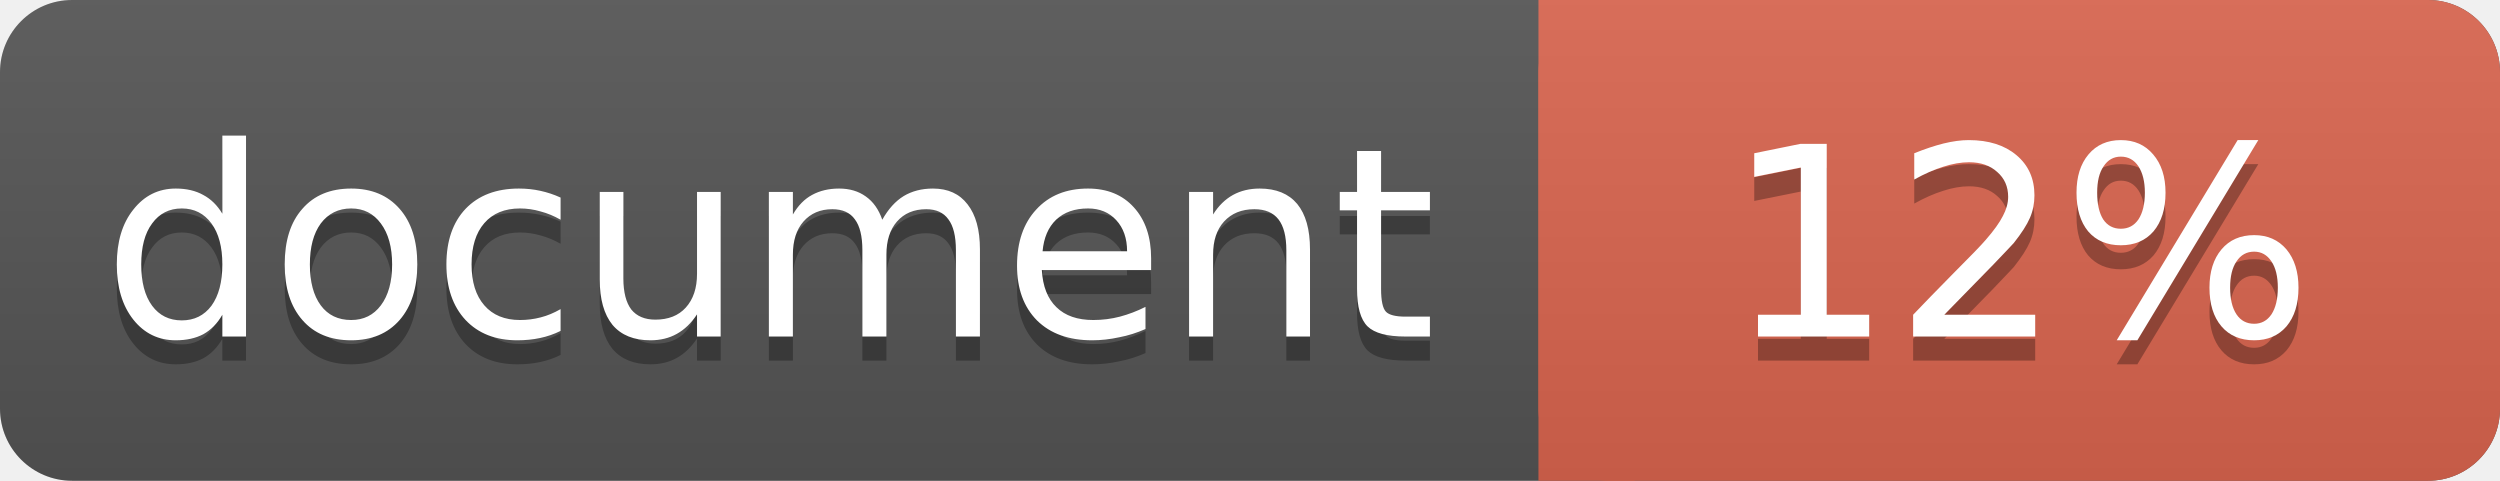
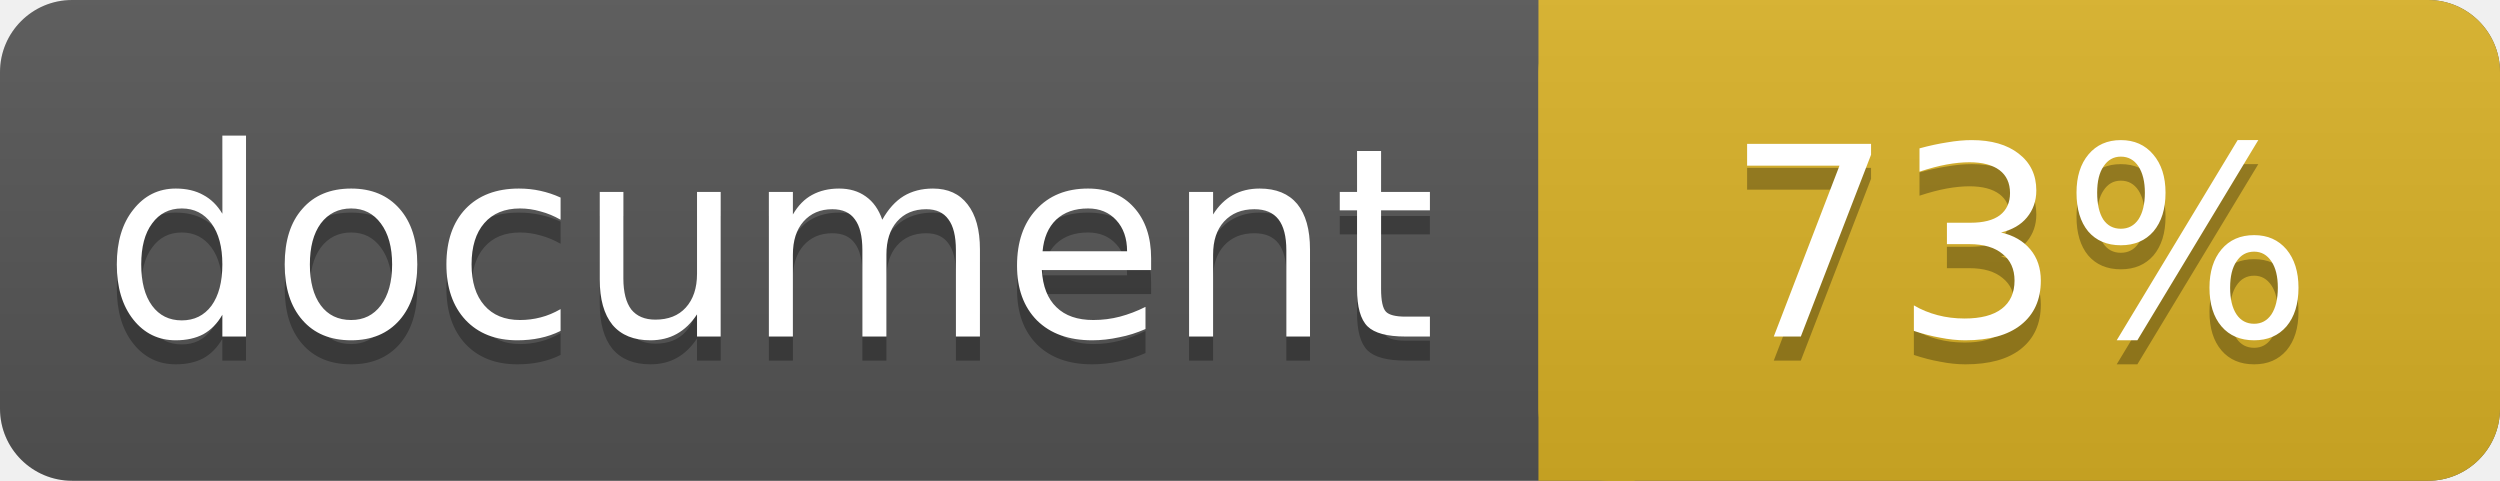
<svg xmlns="http://www.w3.org/2000/svg" width="104" height="20">
  <linearGradient id="a" x2="0" y2="100%">
    <stop offset="0" stop-color="#bbb" stop-opacity=".1" />
    <stop offset="1" stop-opacity=".1" />
  </linearGradient>
  <rect rx="3" width="104" height="20" fill="#555" />
-   <rect rx="3" x="64" width="40" height="20" fill="#db654f" />
-   <path fill="#db654f" d="M64 0h4v20h-4z" />
+   <rect rx="3" x="64" width="40" height="20" fill="#dab226" />
+   <path fill="#dab226" d="M64 0h4v20h-4z" />
  <rect rx="3" width="104" height="20" fill="url(#a)" />
  <g fill="#fff" text-anchor="middle" font-family="DejaVu Sans,Verdana,Geneva,sans-serif" font-size="11">
    <text x="32" y="15" fill="#010101" fill-opacity=".3">document</text>
    <text x="32" y="14">document</text>
-     <text x="84" y="15" fill="#010101" fill-opacity=".3">12%</text>
-     <text x="84" y="14">12%</text>
+     <text x="84" y="15" fill="#010101" fill-opacity=".3">73%</text>
+     <text x="84" y="14">73%</text>
  </g>
</svg>
